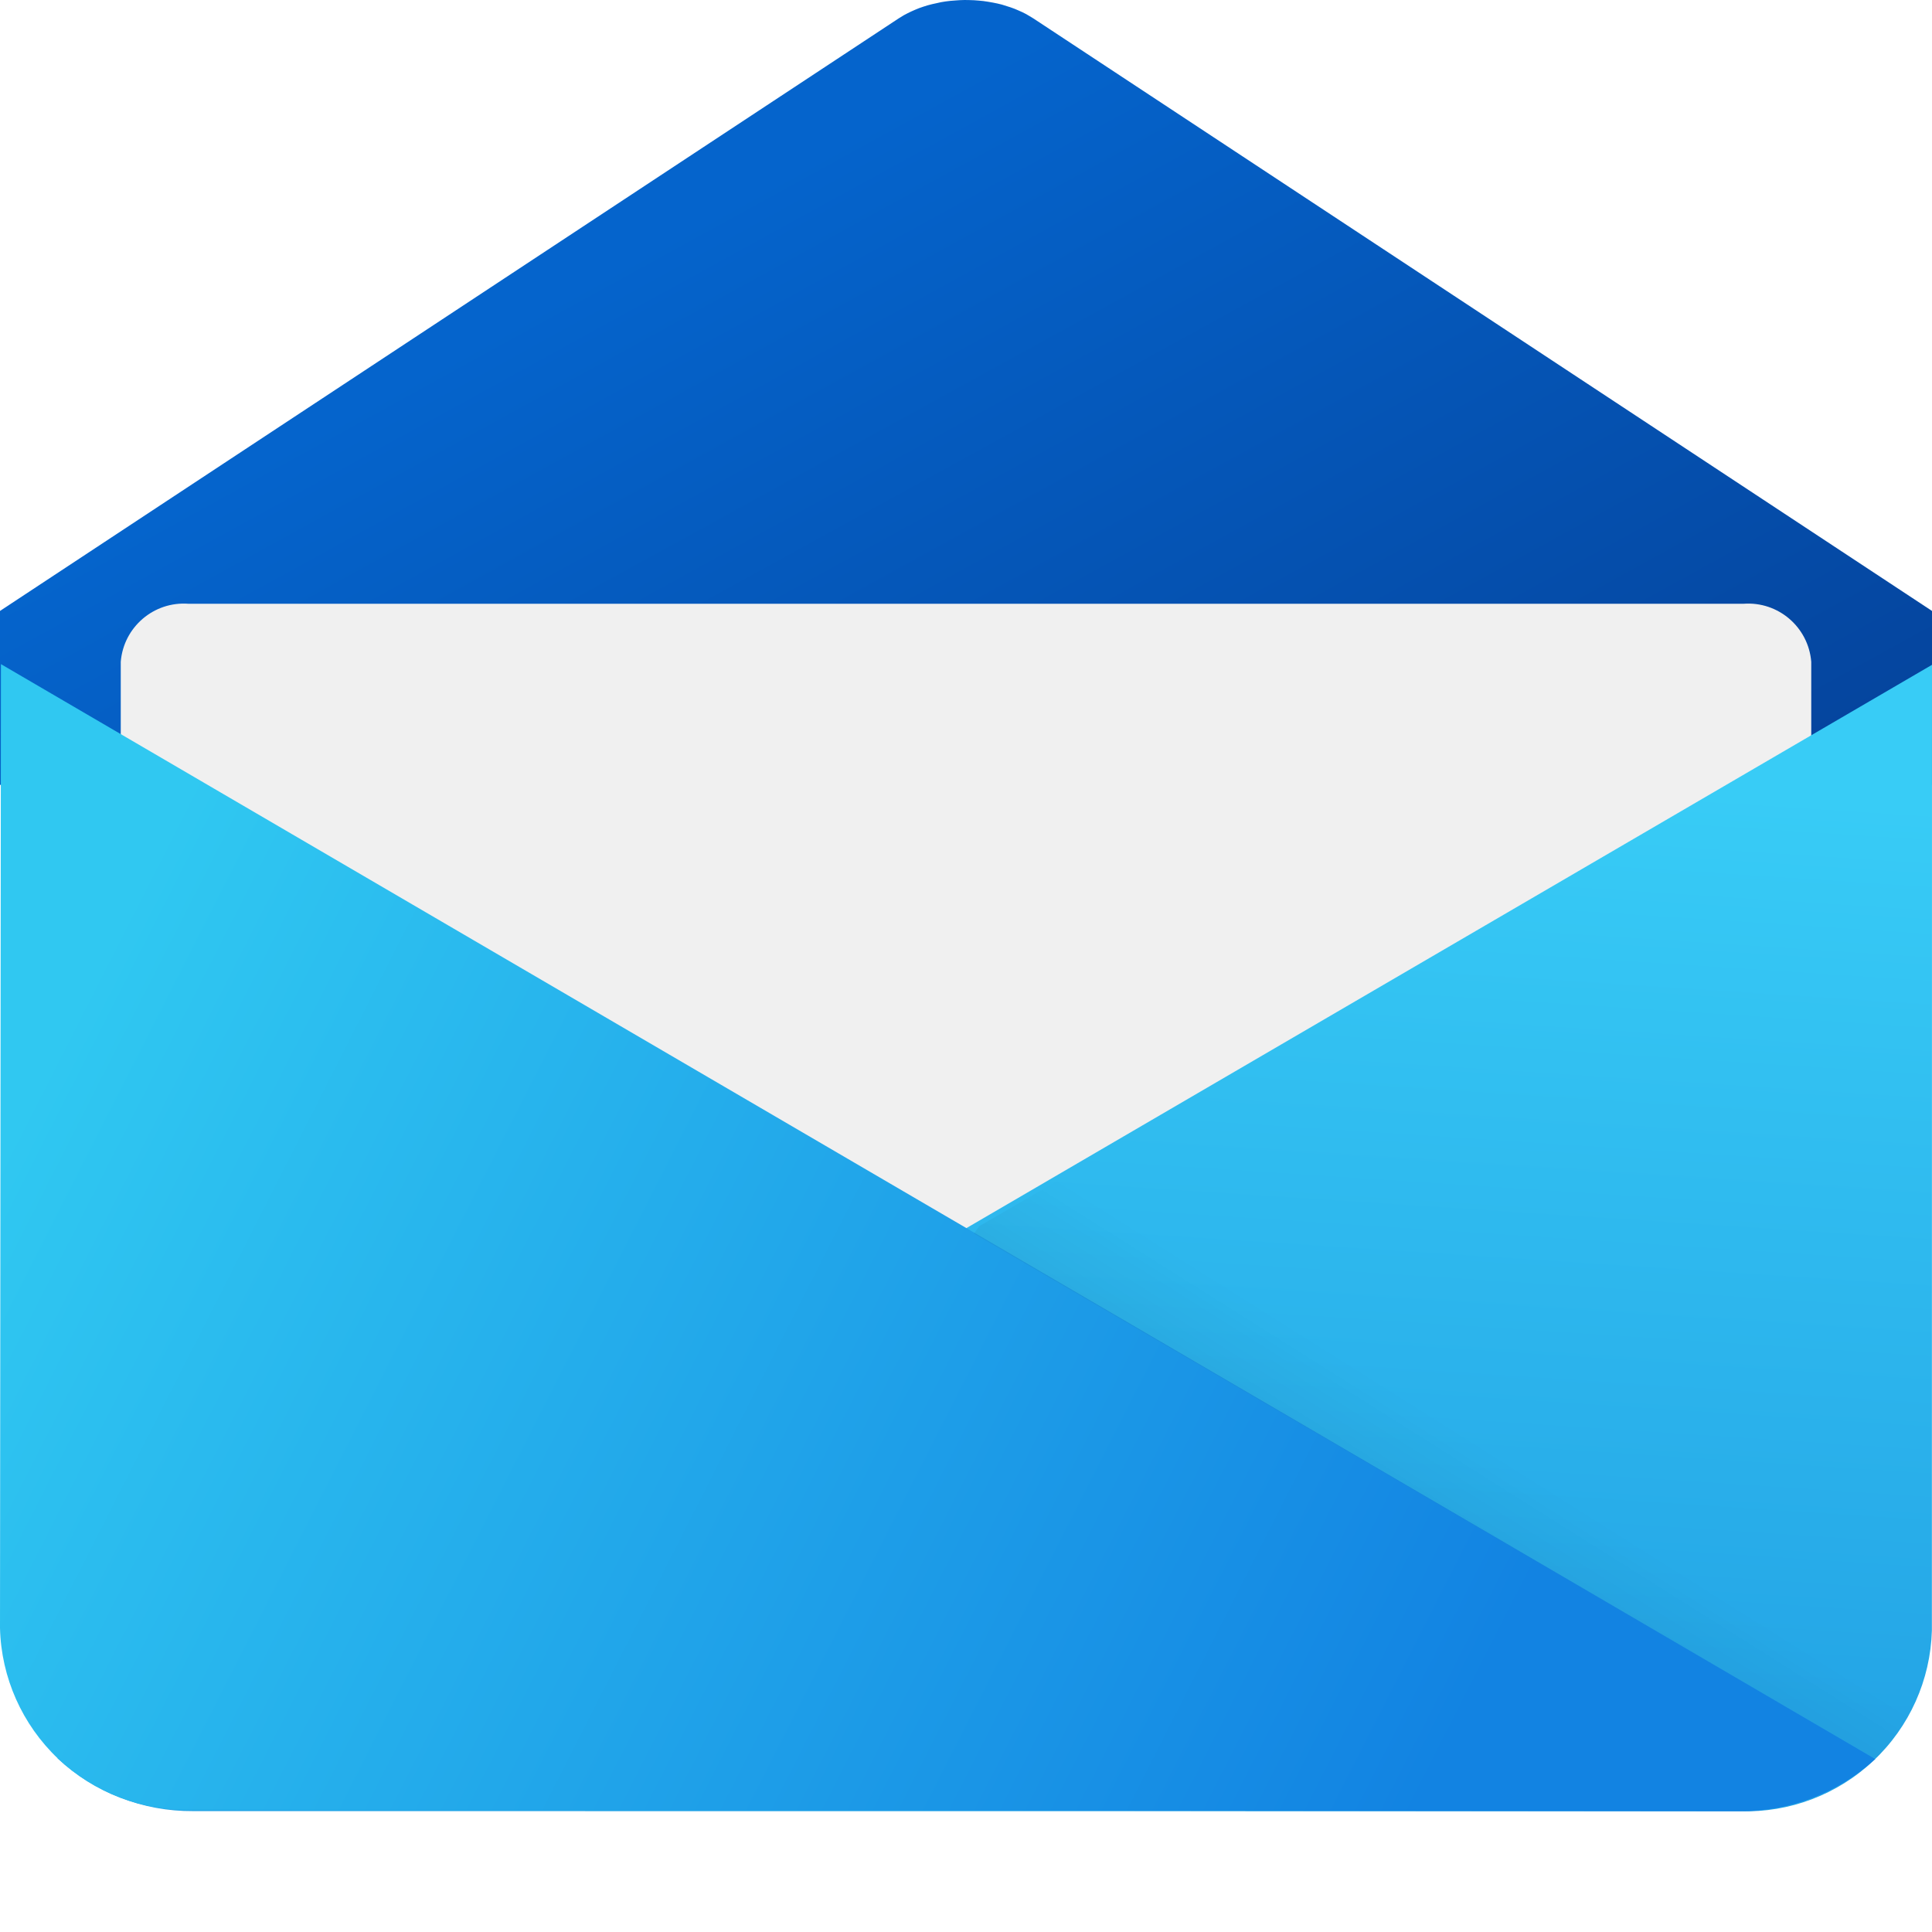
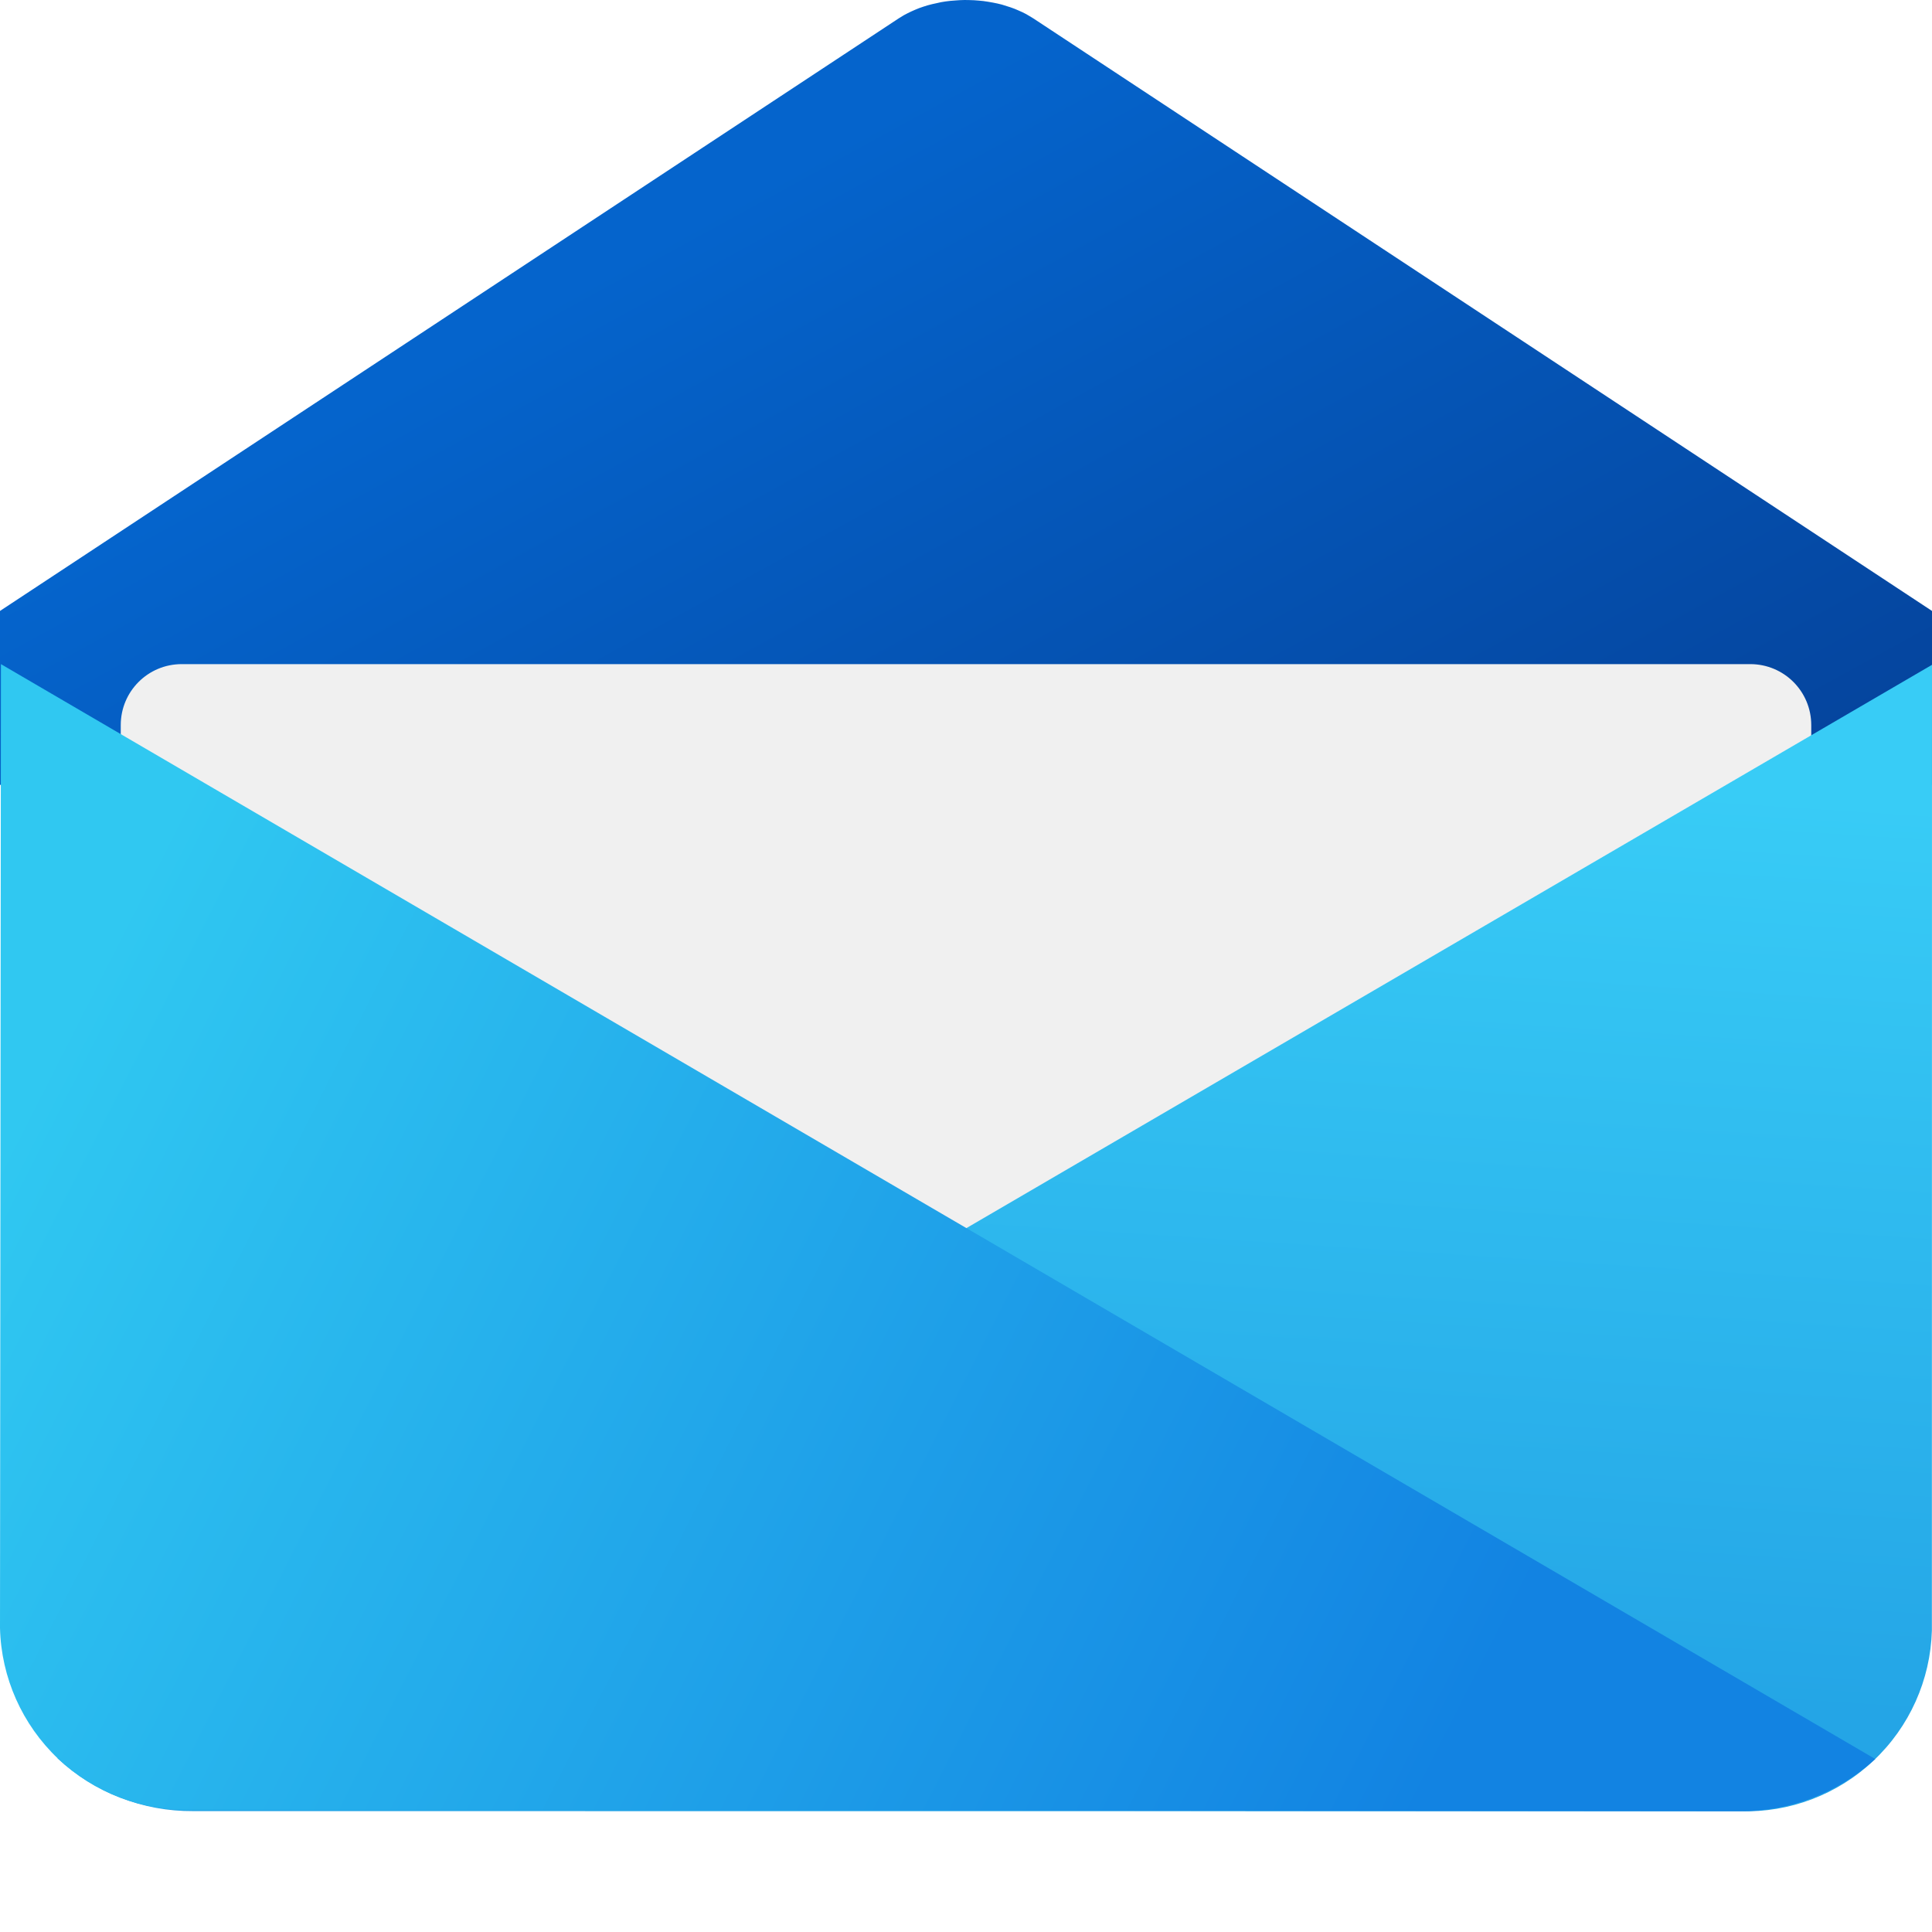
- <svg xmlns="http://www.w3.org/2000/svg" xmlns:xlink="http://www.w3.org/1999/xlink" width="64" height="64" viewBox="0 0 64 64" version="1.1">
+ <svg xmlns="http://www.w3.org/2000/svg" width="64px" height="64px" viewBox="0 0 64 64" version="1.1">
  <defs>
    <linearGradient id="linear0" gradientUnits="userSpaceOnUse" x1="11.619" y1="3.584" x2="21.903" y2="22.306" gradientTransform="matrix(2,0,0,2,0,0)">
      <stop offset="0" style="stop-color:rgb(1.961%,39.216%,80%);stop-opacity:1;" />
      <stop offset="1" style="stop-color:rgb(1.961%,23.529%,56.863%);stop-opacity:1;" />
    </linearGradient>
    <linearGradient id="linear1" gradientUnits="userSpaceOnUse" x1="-11.709" y1="19.308" x2="-11.46" y2="23.121" gradientTransform="matrix(7.907,0,0,-7.907,125.6144,207.6052)">
      <stop offset="0" style="stop-color:rgb(14.118%,64.706%,90.196%);stop-opacity:1;" />
      <stop offset="1" style="stop-color:rgb(21.961%,80%,96.471%);stop-opacity:1;" />
    </linearGradient>
    <linearGradient id="linear2" gradientUnits="userSpaceOnUse" x1="4.71" y1="-32.793" x2="43.182" y2="-52.418" gradientTransform="matrix(1.1974,0.0012,0.0012,-1.2038,-6.2362,-0.0532)">
      <stop offset="0" style="stop-color:rgb(18.824%,78.431%,94.51%);stop-opacity:1;" />
      <stop offset="1" style="stop-color:rgb(7.059%,51.373%,88.627%);stop-opacity:1;" />
    </linearGradient>
-     <filter id="alpha" filterUnits="objectBoundingBox" x="0%" y="0%" width="100%" height="100%">
-       <feColorMatrix type="matrix" in="SourceGraphic" values="0 0 0 0 1 0 0 0 0 1 0 0 0 0 1 0 0 0 1 0" />
-     </filter>
-     <mask id="mask0">
-       <g filter="url(#alpha)">
-         <rect x="0" y="0" width="64" height="64" style="fill:rgb(0%,0%,0%);fill-opacity:0.051;stroke:none;" />
-       </g>
-     </mask>
-     <linearGradient id="linear3" gradientUnits="userSpaceOnUse" x1="55.51" y1="-33.793" x2="56.546" y2="-31.372" gradientTransform="matrix(1.1826,0.1876,0.1876,-1.1826,-12.4292,-0.178)">
-       <stop offset="0" style="stop-color:rgb(0%,0%,0%);stop-opacity:1;" />
-       <stop offset="1" style="stop-color:rgb(0%,0%,0%);stop-opacity:0;" />
-     </linearGradient>
-     <clipPath id="clip1">
-       <rect x="0" y="0" width="64" height="64" />
-     </clipPath>
-     <g id="surface5" clip-path="url(#clip1)">
-       <path style=" stroke:none;fill-rule:nonzero;fill:url(#linear3);" d="M 41.211 35.531 L 32.441 40.617 L 32.262 40.863 L 62.051 58.219 L 62.188 58.199 C 63.242 57.125 63.836 55.684 63.84 54.176 L 63.84 50.102 Z M 41.211 35.531 " />
-     </g>
  </defs>
  <g id="surface1">
    <path style=" stroke:none;fill-rule:nonzero;fill:url(#linear0);" d="M 64 20.238 L 34.23 0.609 C 34.156 0.562 34.078 0.516 33.996 0.469 C 33.918 0.426 33.832 0.387 33.742 0.348 C 33.656 0.309 33.566 0.273 33.473 0.242 C 33.379 0.211 33.285 0.18 33.188 0.152 C 33.09 0.125 32.988 0.105 32.891 0.086 C 32.789 0.066 32.684 0.051 32.578 0.035 C 32.477 0.023 32.371 0.016 32.27 0.008 C 32.164 0.004 32.059 0 31.953 0 C 31.848 0 31.746 0.008 31.641 0.016 C 31.539 0.023 31.434 0.031 31.328 0.047 C 31.227 0.059 31.125 0.082 31.027 0.105 C 30.93 0.125 30.828 0.148 30.73 0.176 C 30.633 0.203 30.539 0.238 30.445 0.27 C 30.355 0.305 30.266 0.344 30.18 0.383 C 30.094 0.422 30.016 0.465 29.934 0.508 C 29.879 0.543 29.824 0.574 29.77 0.609 L 0 20.238 L 0 26 L 64 26 Z M 64 20.238 " />
-     <path style=" stroke:none;fill-rule:nonzero;fill:rgb(94.118%,94.118%,94.118%);fill-opacity:1;" d="M 6.238 20 L 57.762 20 C 58.906 19.918 59.906 20.773 60 21.922 L 60 42.078 C 59.906 43.227 58.906 44.082 57.762 44 L 6.238 44 C 5.094 44.082 4.094 43.227 4 42.078 L 4 21.922 C 4.094 20.773 5.094 19.918 6.238 20 Z M 6.238 20 " />
+     <path style=" stroke:none;fill-rule:nonzero;fill:rgb(94.118%,94.118%,94.118%);fill-opacity:1;" d="M 6.02 22 L 57.98 22 C 59.098 22 60 22.902 60 24.02 L 60 41.98 C 60 43.098 59.098 44 57.98 44 L 6.02 44 C 4.902 44 4 43.098 4 41.98 L 4 24.02 C 4 22.902 4.902 22 6.02 22 Z M 6.02 22 " />
    <path style=" stroke:none;fill-rule:nonzero;fill:url(#linear1);" d="M 1.906 58.246 C 3.129 59.383 4.734 60.008 6.402 59.996 L 57.645 60 C 59.281 60.051 60.871 59.449 62.062 58.324 C 63.254 57.203 63.949 55.652 63.996 54.016 L 64 22.023 Z M 1.906 58.246 " />
    <path style=" stroke:none;fill-rule:nonzero;fill:url(#linear2);" d="M 62.121 58.27 C 60.887 59.402 59.266 60.02 57.59 60 L 6.348 59.953 C 4.707 59.996 3.113 59.387 1.922 58.258 C 0.734 57.129 0.039 55.57 0 53.93 L 0.031 22 Z M 62.121 58.27 " />
-     <use xlink:href="#surface5" mask="url(#mask0)" />
  </g>
</svg>
